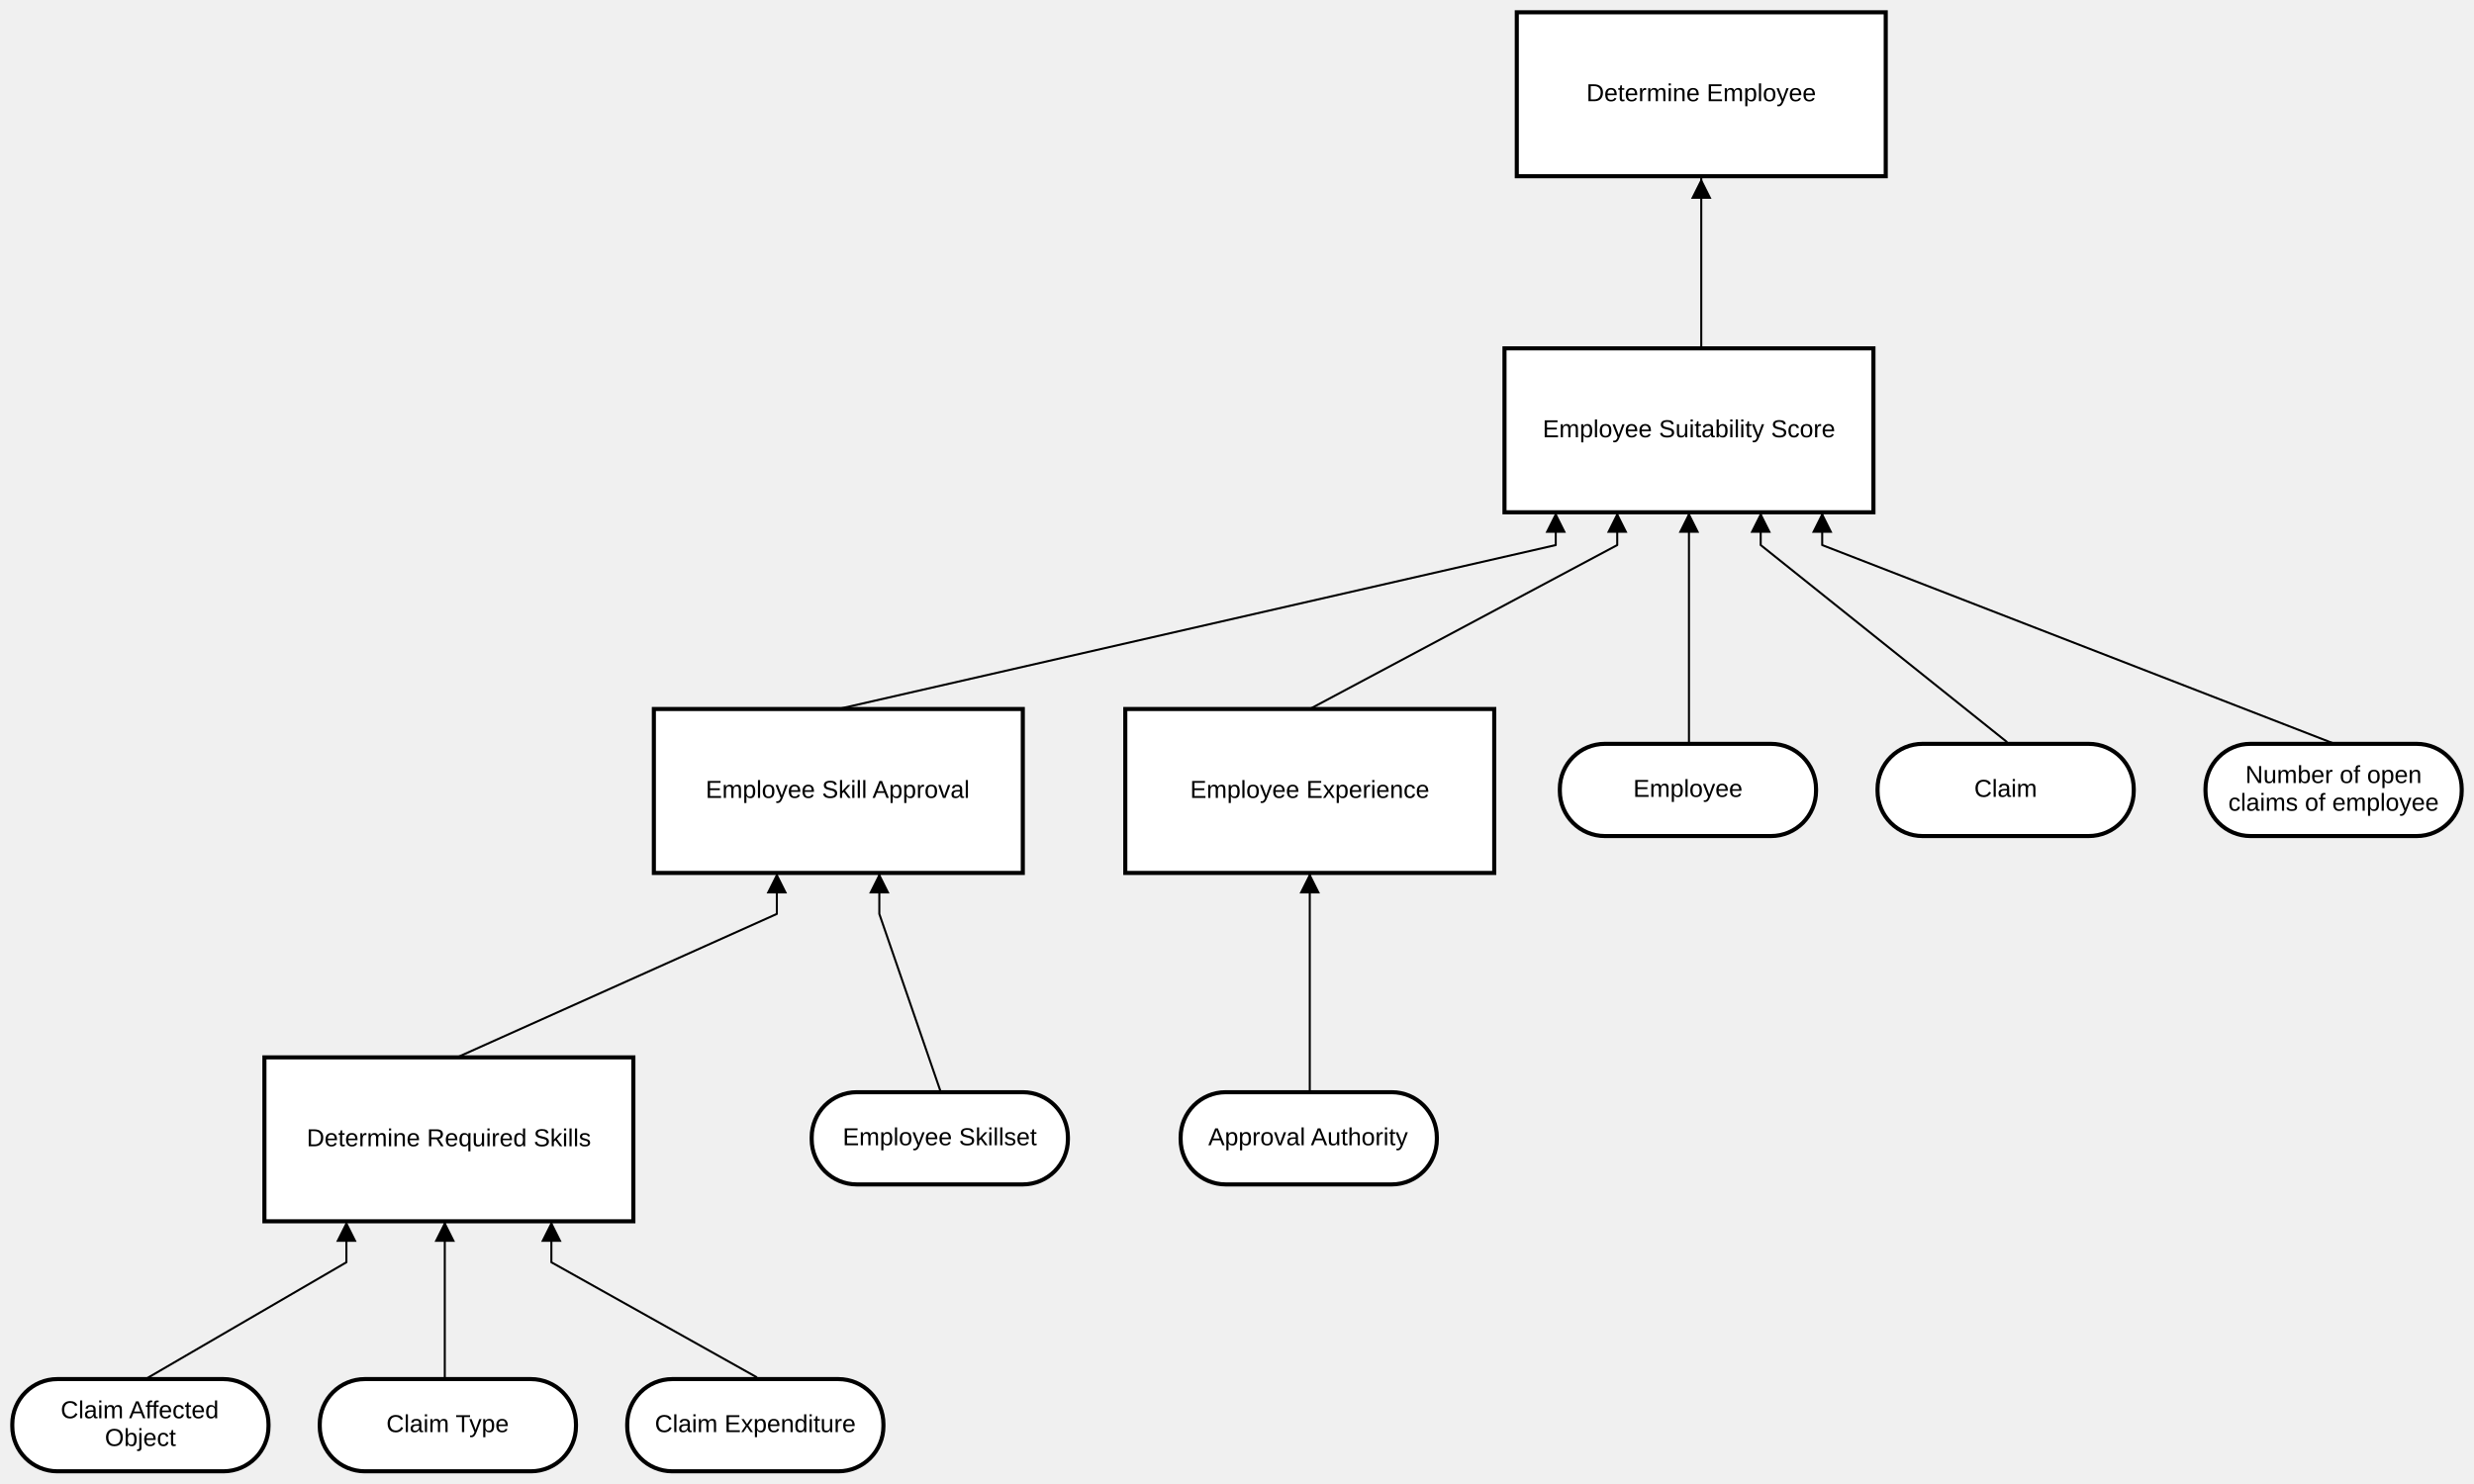
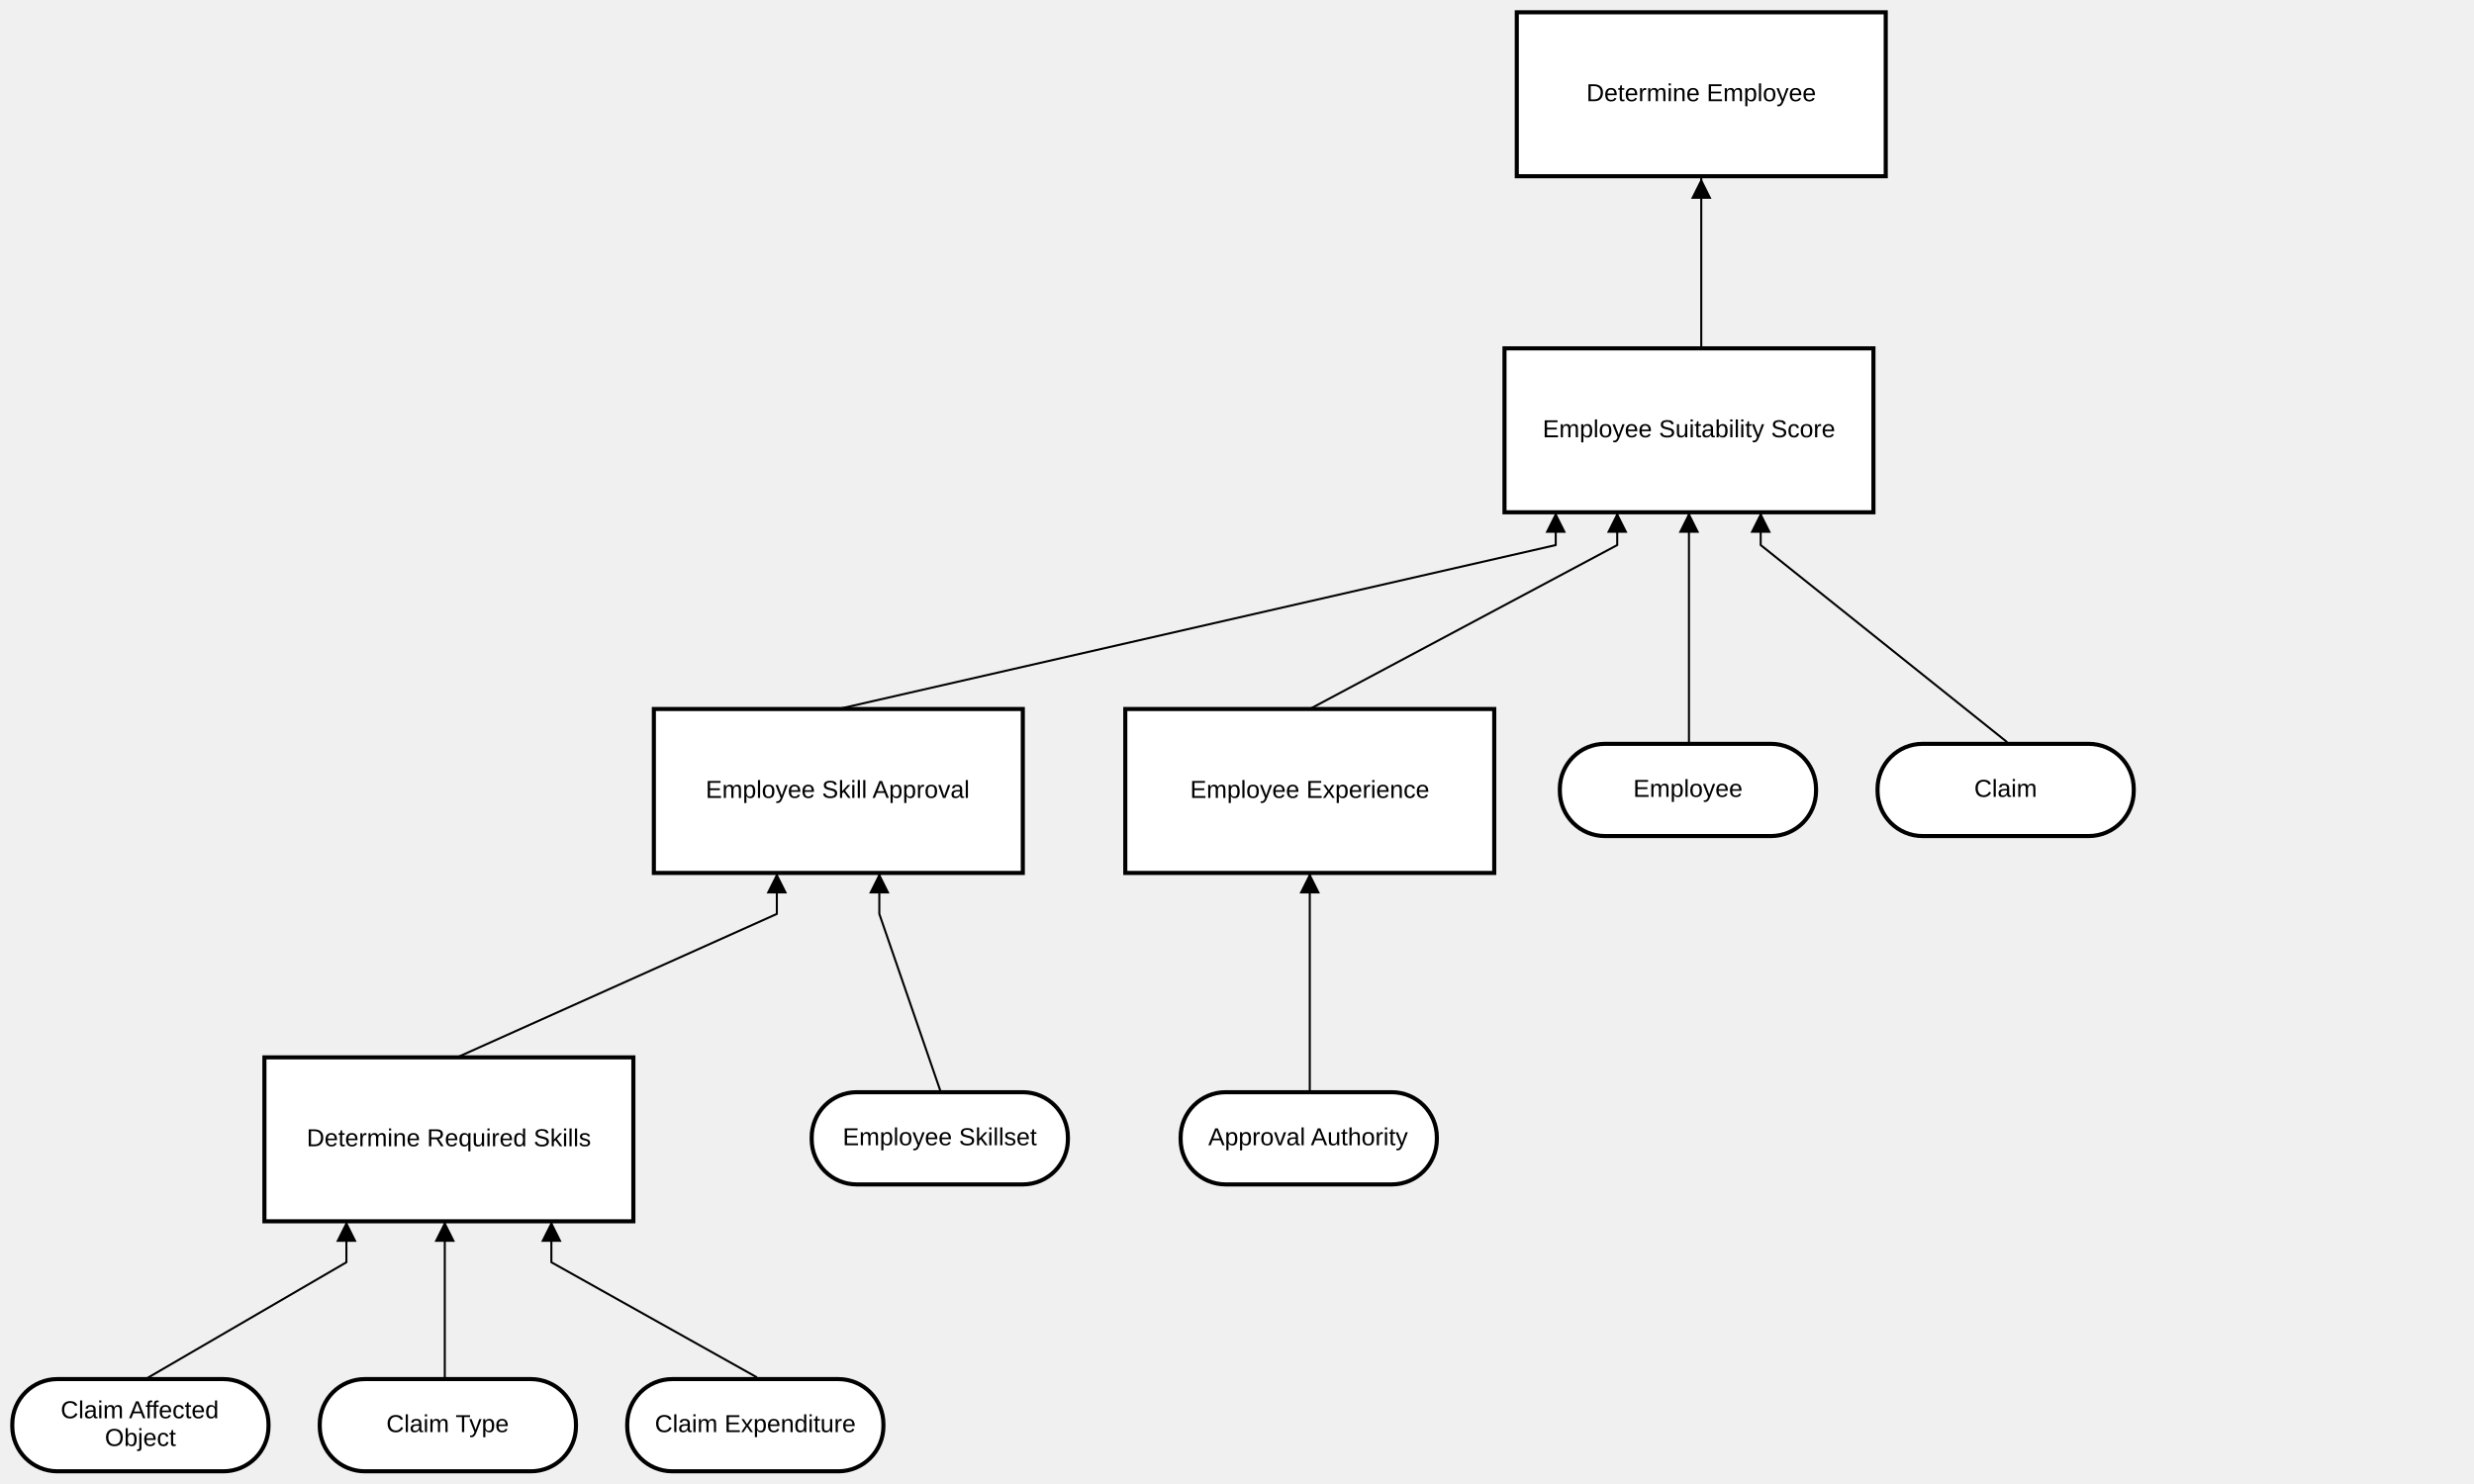
<svg xmlns="http://www.w3.org/2000/svg" width="1207" height="724" viewBox="151 54 1207 724" version="1.1">
  <defs>
    <marker id="association-start" viewBox="0 0 20 20" refX="1" refY="10" markerWidth="10" markerHeight="10" orient="auto">
      <path d="M 11 5 L 1 10 L 11 15" style="stroke-width: 1.5px; stroke-linecap: round; stroke-dasharray: 10000, 1; fill: none; stroke: black;" />
    </marker>
    <marker id="association-end" viewBox="0 0 20 20" refX="12" refY="10" markerWidth="10" markerHeight="10" orient="auto">
      <path d="M 1 5 L 11 10 L 1 15" style="stroke-width: 1.5px; stroke-linecap: round; stroke-dasharray: 10000, 1; fill: none; stroke: black;" />
    </marker>
    <marker id="information-requirement-end" viewBox="0 0 20 20" refX="11" refY="10" markerWidth="20" markerHeight="20" orient="auto">
      <path d="M 1 5 L 11 10 L 1 15 Z" style="stroke-width: 1px; stroke-linecap: round; stroke-dasharray: 10000, 1;" />
    </marker>
    <marker id="information-requirement-highlight-end" viewBox="0 0 20 20" refX="11" refY="10" markerWidth="20" markerHeight="20" orient="auto">
      <path d="M 1 5 L 11 10 L 1 15 Z" style="stroke-width: 1px; stroke-linecap: round; stroke-dasharray: 10000, 1; fill: coral" />
    </marker>
    <marker id="information-requirement-ccc-end" viewBox="0 0 20 20" refX="11" refY="10" markerWidth="20" markerHeight="20" orient="auto">
      <path d="M 1 5 L 11 10 L 1 15 Z" style="stroke-width: 1px; stroke-linecap: round; stroke-dasharray: 10000, 1; fill: #ccc" />
    </marker>
    <marker id="knowledge-requirement-end" viewBox="0 0 20 20" refX="11" refY="10" markerWidth="16" markerHeight="16" orient="auto">
      <path d="M 1 3 L 11 10 L 1 17" style="stroke-width: 2px; stroke-linecap: round; stroke-dasharray: 10000, 1; fill: none; stroke: black;" />
    </marker>
    <marker id="authority-requirement-end" viewBox="0 0 20 20" refX="3" refY="3" markerWidth="18" markerHeight="18" orient="auto">
      <circle cx="3" cy="3" r="3" style="stroke-width: 1px; stroke-linecap: round; stroke-dasharray: 10000, 1;" />
    </marker>
  </defs>
  <g class="djs-group">
    <g class="djs-element djs-shape" data-element-id="Decision_13nychf" style="display: block;" transform="matrix(1 0 0 1 891 60)">
      <g class="djs-visual">
        <rect x="0" y="0" width="180" height="80" rx="0" ry="0" style="stroke: black; stroke-width: 2px; fill: white;" />
        <text class="djs-label" style="font-family: Arial, sans-serif; font-size: 12px;">
          <tspan x="33.969" y="43.383">Determine Employee</tspan>
        </text>
      </g>
      <rect class="djs-hit djs-hit-all" x="0" y="0" width="180" height="80" style="fill: none; stroke-opacity: 0; stroke: white; stroke-width: 15px;" />
      <rect x="-6" y="-6" width="192" height="92" class="djs-outline" style="fill: none;" />
    </g>
  </g>
  <g class="djs-group">
    <g class="djs-element djs-shape" data-element-id="Decision_03absfl" style="display: block;" transform="matrix(1 0 0 1 885 224)">
      <g class="djs-visual">
        <rect x="0" y="0" width="180" height="80" rx="0" ry="0" style="stroke: black; stroke-width: 2px; fill: white;" />
        <text class="djs-label" style="font-family: Arial, sans-serif; font-size: 12px;">
          <tspan x="18.633" y="43.383">Employee Suitability Score</tspan>
        </text>
      </g>
      <rect class="djs-hit djs-hit-all" x="0" y="0" width="180" height="80" style="fill: none; stroke-opacity: 0; stroke: white; stroke-width: 15px;" />
      <rect x="-6" y="-6" width="192" height="92" class="djs-outline" style="fill: none;" />
    </g>
  </g>
  <g class="djs-group">
    <g class="djs-element djs-shape" data-element-id="Decision_1rj4fxk" style="display: block;" transform="matrix(1 0 0 1 280 570)">
      <g class="djs-visual">
        <rect x="0" y="0" width="180" height="80" rx="0" ry="0" style="stroke: black; stroke-width: 2px; fill: white;" />
        <text class="djs-label" style="font-family: Arial, sans-serif; font-size: 12px;">
          <tspan x="20.633" y="43.375">Determine Required Skills</tspan>
        </text>
      </g>
      <rect class="djs-hit djs-hit-all" x="0" y="0" width="180" height="80" style="fill: none; stroke-opacity: 0; stroke: white; stroke-width: 15px;" />
      <rect x="-6" y="-6" width="192" height="92" class="djs-outline" style="fill: none;" />
    </g>
  </g>
  <g class="djs-group">
    <g class="djs-element djs-shape" data-element-id="InputData_0id5dfd" style="display: block;" transform="matrix(1 0 0 1 157 727)">
      <g class="djs-visual">
        <rect x="0" y="0" width="125" height="45" rx="22" ry="22" style="stroke: black; stroke-width: 2px; fill: white;" />
        <text class="djs-label" style="font-family: Arial, sans-serif; font-size: 12px;">
          <tspan x="23.594" y="19.109">Claim Affected </tspan>
          <tspan x="45.156" y="32.641">Object</tspan>
        </text>
      </g>
      <rect class="djs-hit djs-hit-all" x="0" y="0" width="125" height="45" style="fill: none; stroke-opacity: 0; stroke: white; stroke-width: 15px;" />
      <rect x="-6" y="-6" width="137" height="57" class="djs-outline" style="fill: none;" />
    </g>
  </g>
  <g class="djs-group">
    <g class="djs-element djs-shape" data-element-id="InputData_06sulo7" style="display: block;" transform="matrix(1 0 0 1 307 727)">
      <g class="djs-visual">
        <rect x="0" y="0" width="125" height="45" rx="22" ry="22" style="stroke: black; stroke-width: 2px; fill: white;" />
        <text class="djs-label" style="font-family: Arial, sans-serif; font-size: 12px;">
          <tspan x="32.484" y="25.883">Claim Type</tspan>
        </text>
      </g>
      <rect class="djs-hit djs-hit-all" x="0" y="0" width="125" height="45" style="fill: none; stroke-opacity: 0; stroke: white; stroke-width: 15px;" />
      <rect x="-6" y="-6" width="137" height="57" class="djs-outline" style="fill: none;" />
    </g>
  </g>
  <g class="djs-group">
    <g class="djs-element djs-shape" data-element-id="InputData_1ykic6i" style="display: block;" transform="matrix(1 0 0 1 457 727)">
      <g class="djs-visual">
        <rect x="0" y="0" width="125" height="45" rx="22" ry="22" style="stroke: black; stroke-width: 2px; fill: white;" />
        <text class="djs-label" style="font-family: Arial, sans-serif; font-size: 12px;">
          <tspan x="13.477" y="25.875">Claim Expenditure</tspan>
        </text>
      </g>
      <rect class="djs-hit djs-hit-all" x="0" y="0" width="125" height="45" style="fill: none; stroke-opacity: 0; stroke: white; stroke-width: 15px;" />
      <rect x="-6" y="-6" width="137" height="57" class="djs-outline" style="fill: none;" />
    </g>
  </g>
  <g class="djs-group">
    <g class="djs-element djs-shape" data-element-id="InputData_011xp5m" style="display: block;" transform="matrix(1 0 0 1 912 417)">
      <g class="djs-visual">
        <rect x="0" y="0" width="125" height="45" rx="22" ry="22" style="stroke: black; stroke-width: 2px; fill: white;" />
        <text class="djs-label" style="font-family: Arial, sans-serif; font-size: 12px;">
          <tspan x="35.812" y="25.883">Employee</tspan>
        </text>
      </g>
      <rect class="djs-hit djs-hit-all" x="0" y="0" width="125" height="45" style="fill: none; stroke-opacity: 0; stroke: white; stroke-width: 15px;" />
      <rect x="-6" y="-6" width="137" height="57" class="djs-outline" style="fill: none;" />
    </g>
  </g>
  <g class="djs-group">
    <g class="djs-element djs-shape" data-element-id="InputData_0qarm4x" style="display: block;" transform="matrix(1 0 0 1 1067 417)">
      <g class="djs-visual">
        <rect x="0" y="0" width="125" height="45" rx="22" ry="22" style="stroke: black; stroke-width: 2px; fill: white;" />
        <text class="djs-label" style="font-family: Arial, sans-serif; font-size: 12px;">
          <tspan x="47.164" y="25.875">Claim</tspan>
        </text>
      </g>
      <rect class="djs-hit djs-hit-all" x="0" y="0" width="125" height="45" style="fill: none; stroke-opacity: 0; stroke: white; stroke-width: 15px;" />
      <rect x="-6" y="-6" width="137" height="57" class="djs-outline" style="fill: none;" />
    </g>
  </g>
  <g class="djs-group">
    <g class="djs-element djs-shape" data-element-id="Decision_19jtlzt" style="display: block;" transform="matrix(1 0 0 1 700 400)">
      <g class="djs-visual">
        <rect x="0" y="0" width="180" height="80" rx="0" ry="0" style="stroke: black; stroke-width: 2px; fill: white;" />
        <text class="djs-label" style="font-family: Arial, sans-serif; font-size: 12px;">
          <tspan x="31.633" y="43.383">Employee Experience</tspan>
        </text>
      </g>
      <rect class="djs-hit djs-hit-all" x="0" y="0" width="180" height="80" style="fill: none; stroke-opacity: 0; stroke: white; stroke-width: 15px;" />
      <rect x="-6" y="-6" width="192" height="92" class="djs-outline" style="fill: none;" />
    </g>
  </g>
  <g class="djs-group">
    <g class="djs-element djs-shape" data-element-id="InputData_1vzqswv" style="display: block;" transform="matrix(1 0 0 1 727 587)">
      <g class="djs-visual">
        <rect x="0" y="0" width="125" height="45" rx="22" ry="22" style="stroke: black; stroke-width: 2px; fill: white;" />
        <text class="djs-label" style="font-family: Arial, sans-serif; font-size: 12px;">
          <tspan x="13.484" y="25.883">Approval Authority</tspan>
        </text>
      </g>
      <rect class="djs-hit djs-hit-all" x="0" y="0" width="125" height="45" style="fill: none; stroke-opacity: 0; stroke: white; stroke-width: 15px;" />
      <rect x="-6" y="-6" width="137" height="57" class="djs-outline" style="fill: none;" />
    </g>
  </g>
  <g class="djs-group">
-     <g class="djs-element djs-shape" data-element-id="InputData_13z77r8" style="display: block;" transform="matrix(1 0 0 1 1227 417)">
+     <g class="djs-element djs-shape" data-element-id="InputData_13z77r8" style="display: none;" transform="matrix(1 0 0 1 1227 417)">
      <g class="djs-visual">
        <rect x="0" y="0" width="125" height="45" rx="22" ry="22" style="stroke: black; stroke-width: 2px; fill: white;" />
        <text class="djs-label" style="font-family: Arial, sans-serif; font-size: 12px;">
          <tspan x="19.469" y="19.109">Number of open </tspan>
          <tspan x="11.141" y="32.641">claims of employee</tspan>
        </text>
      </g>
      <rect class="djs-hit djs-hit-all" x="0" y="0" width="125" height="45" style="fill: none; stroke-opacity: 0; stroke: white; stroke-width: 15px;" />
      <rect x="-6" y="-6" width="137" height="57" class="djs-outline" style="fill: none;" />
    </g>
  </g>
  <g class="djs-group">
+     <g class="djs-element djs-shape new-input-data" style="display: none; cursor: pointer" transform="matrix(1 0 0 1 1227 417)">
+       <g class="djs-visual">
+         <rect x="0" y="0" width="125" height="45" rx="22" ry="22" style="stroke: #ccc; stroke-width: 2px; fill: white; stroke-dasharray: 5" />
+         <text class="djs-label" style="font-family: Arial, sans-serif; font-size: 12px; fill: #ccc">
+           <tspan x="19.469" y="25">+ New Input Data</tspan>
+         </text>
+       </g>
+     </g>
+   </g>
+   <g class="djs-group">
+     <g class="djs-element djs-connection new-connection" style="display: none;">
+       <g class="djs-visual">
+         <polyline points="1290,416 1290,380" style="fill: none; stroke: #ccc; stroke-width: 1px; stroke-linecap: round; stroke-linejoin: round; marker-end: url('#information-requirement-ccc-end');" />
+         <text class="djs-label" style="font-family: Arial, sans-serif; font-size: 12px; fill: #ccc; cursor: pointer">
+           <tspan x="1300" y="405">+ Add</tspan>
+         </text>
+       </g>
+     </g>
+   </g>
+   <g class="djs-group">
    <g class="djs-element djs-shape" data-element-id="Decision_11xban0" style="display: block;" transform="matrix(1 0 0 1 470 400)">
      <g class="djs-visual">
        <rect x="0" y="0" width="180" height="80" rx="0" ry="0" style="stroke: black; stroke-width: 2px; fill: white;" />
        <text class="djs-label" style="font-family: Arial, sans-serif; font-size: 12px;">
          <tspan x="25.297" y="43.383">Employee Skill Approval</tspan>
        </text>
      </g>
      <rect class="djs-hit djs-hit-all" x="0" y="0" width="180" height="80" style="fill: none; stroke-opacity: 0; stroke: white; stroke-width: 15px;" />
      <rect x="-6" y="-6" width="192" height="92" class="djs-outline" style="fill: none;" />
    </g>
  </g>
  <g class="djs-group">
    <g class="djs-element djs-shape" data-element-id="InputData_1x2qw0w" style="display: block;" transform="matrix(1 0 0 1 547 587)">
      <g class="djs-visual">
        <rect x="0" y="0" width="125" height="45" rx="22" ry="22" style="stroke: black; stroke-width: 2px; fill: white;" />
        <text class="djs-label" style="font-family: Arial, sans-serif; font-size: 12px;">
          <tspan x="15.141" y="25.883">Employee Skillset</tspan>
        </text>
      </g>
      <rect class="djs-hit djs-hit-all" x="0" y="0" width="125" height="45" style="fill: none; stroke-opacity: 0; stroke: white; stroke-width: 15px;" />
      <rect x="-6" y="-6" width="137" height="57" class="djs-outline" style="fill: none;" />
    </g>
  </g>
  <g class="djs-group">
    <g class="djs-element djs-connection" data-element-id="connection_144" style="display: block;">
      <g class="djs-visual">
        <polyline points="981,224 981,141 " style="fill: none; stroke: black; stroke-width: 1px; stroke-linecap: round; stroke-linejoin: round; marker-end: url('#information-requirement-end');" />
      </g>
      <polyline points="981,224 981,141 " class="djs-hit djs-hit-stroke" style="fill: none; stroke-opacity: 0; stroke: white; stroke-width: 15px;" />
      <rect x="975" y="135" width="12" height="95" class="djs-outline" style="fill: none;" />
    </g>
  </g>
  <g class="djs-group">
    <g class="djs-element djs-connection" data-element-id="connection_145" style="display: block;">
      <g class="djs-visual">
        <polyline points="975,417 975,304 " style="fill: none; stroke: black; stroke-width: 1px; stroke-linecap: round; stroke-linejoin: round; marker-end: url('#information-requirement-end');" />
      </g>
      <polyline points="975,417 975,304 " class="djs-hit djs-hit-stroke" style="fill: none; stroke-opacity: 0; stroke: white; stroke-width: 15px;" />
      <rect x="969" y="298" width="12" height="125" class="djs-outline" style="fill: none;" />
    </g>
  </g>
  <g class="djs-group">
    <g class="djs-element djs-connection" data-element-id="connection_146" style="display: block;">
      <g class="djs-visual">
        <polyline points="1130,416 1010,320 1010,304 " style="fill: none; stroke: black; stroke-width: 1px; stroke-linecap: round; stroke-linejoin: round; marker-end: url('#information-requirement-end');" />
      </g>
      <polyline points="1130,416 1010,320 1010,304 " class="djs-hit djs-hit-stroke" style="fill: none; stroke-opacity: 0; stroke: white; stroke-width: 15px;" />
      <rect x="1004" y="298" width="132" height="124" class="djs-outline" style="fill: none;" />
    </g>
  </g>
  <g class="djs-group">
-     <g class="djs-element djs-connection" data-element-id="connection_147" style="display: block;">
+     <g class="djs-element djs-connection" data-element-id="connection_147" style="display: none;">
      <g class="djs-visual">
        <polyline points="1290,417 1040,320 1040,304 " style="fill: none; stroke: black; stroke-width: 1px; stroke-linecap: round; stroke-linejoin: round; marker-end: url('#information-requirement-end');" />
      </g>
      <polyline points="1290,415 1040,320 1040,304 " class="djs-hit djs-hit-stroke" style="fill: none; stroke-opacity: 0; stroke: white; stroke-width: 15px;" />
      <rect x="1034" y="298" width="262" height="123" class="djs-outline" style="fill: none;" />
    </g>
  </g>
  <g class="djs-group">
    <g class="djs-element djs-connection" data-element-id="connection_148" style="display: block;">
      <g class="djs-visual">
        <polyline points="560,400 910,320 910,304 " style="fill: none; stroke: black; stroke-width: 1px; stroke-linecap: round; stroke-linejoin: round; marker-end: url('#information-requirement-end');" />
      </g>
      <polyline points="560,400 910,320 910,304 " class="djs-hit djs-hit-stroke" style="fill: none; stroke-opacity: 0; stroke: white; stroke-width: 15px;" />
      <rect x="554" y="298" width="362" height="108" class="djs-outline" style="fill: none;" />
    </g>
  </g>
  <g class="djs-group">
    <g class="djs-element djs-connection" data-element-id="connection_149" style="display: block;">
      <g class="djs-visual">
        <polyline points="790,400 940,320 940,304 " style="fill: none; stroke: black; stroke-width: 1px; stroke-linecap: round; stroke-linejoin: round; marker-end: url('#information-requirement-end');" />
      </g>
      <polyline points="790,400 940,320 940,304 " class="djs-hit djs-hit-stroke" style="fill: none; stroke-opacity: 0; stroke: white; stroke-width: 15px;" />
      <rect x="784" y="298" width="162" height="108" class="djs-outline" style="fill: none;" />
    </g>
  </g>
  <g class="djs-group">
    <g class="djs-element djs-connection" data-element-id="connection_150" style="display: block;">
      <g class="djs-visual">
        <polyline points="222,727 320,670 320,650 " style="fill: none; stroke: black; stroke-width: 1px; stroke-linecap: round; stroke-linejoin: round; marker-end: url('#information-requirement-end');" />
      </g>
      <polyline points="222,727 320,670 320,650 " class="djs-hit djs-hit-stroke" style="fill: none; stroke-opacity: 0; stroke: white; stroke-width: 15px;" />
      <rect x="216" y="644" width="110" height="89" class="djs-outline" style="fill: none;" />
    </g>
  </g>
  <g class="djs-group">
    <g class="djs-element djs-connection" data-element-id="connection_151" style="display: block;">
      <g class="djs-visual">
        <polyline points="368,727 368,650 " style="fill: none; stroke: black; stroke-width: 1px; stroke-linecap: round; stroke-linejoin: round; marker-end: url('#information-requirement-end');" />
      </g>
      <polyline points="368,727 368,650 " class="djs-hit djs-hit-stroke" style="fill: none; stroke-opacity: 0; stroke: white; stroke-width: 15px;" />
      <rect x="362" y="644" width="12" height="89" class="djs-outline" style="fill: none;" />
    </g>
  </g>
  <g class="djs-group">
    <g class="djs-element djs-connection" data-element-id="connection_152" style="display: block;">
      <g class="djs-visual">
        <polyline points="520,726 420,670 420,650 " style="fill: none; stroke: black; stroke-width: 1px; stroke-linecap: round; stroke-linejoin: round; marker-end: url('#information-requirement-end');" />
      </g>
      <polyline points="520,726 420,670 420,650 " class="djs-hit djs-hit-stroke" style="fill: none; stroke-opacity: 0; stroke: white; stroke-width: 15px;" />
      <rect x="414" y="644" width="112" height="88" class="djs-outline" style="fill: none;" />
    </g>
  </g>
  <g class="djs-group">
    <g class="djs-element djs-connection" data-element-id="connection_153" style="display: block;">
      <g class="djs-visual">
        <polyline points="790,587 790,480 " style="fill: none; stroke: black; stroke-width: 1px; stroke-linecap: round; stroke-linejoin: round; marker-end: url('#information-requirement-end');" />
      </g>
      <polyline points="790,587 790,480 " class="djs-hit djs-hit-stroke" style="fill: none; stroke-opacity: 0; stroke: white; stroke-width: 15px;" />
      <rect x="784" y="474" width="12" height="119" class="djs-outline" style="fill: none;" />
    </g>
  </g>
  <g class="djs-group">
    <g class="djs-element djs-connection" data-element-id="connection_154" style="display: block;">
      <g class="djs-visual">
        <polyline points="374,570 530,500 530,480 " style="fill: none; stroke: black; stroke-width: 1px; stroke-linecap: round; stroke-linejoin: round; marker-end: url('#information-requirement-end');" />
      </g>
      <polyline points="374,570 530,500 530,480 " class="djs-hit djs-hit-stroke" style="fill: none; stroke-opacity: 0; stroke: white; stroke-width: 15px;" />
      <rect x="368" y="474" width="168" height="102" class="djs-outline" style="fill: none;" />
    </g>
  </g>
  <g class="djs-group">
    <g class="djs-element djs-connection" data-element-id="connection_155" style="display: block;">
      <g class="djs-visual">
        <polyline points="610,587 580,500 580,480 " style="fill: none; stroke: black; stroke-width: 1px; stroke-linecap: round; stroke-linejoin: round; marker-end: url('#information-requirement-end');" />
      </g>
      <polyline points="610,587 580,500 580,480 " class="djs-hit djs-hit-stroke" style="fill: none; stroke-opacity: 0; stroke: white; stroke-width: 15px;" />
      <rect x="574" y="474" width="42" height="119" class="djs-outline" style="fill: none;" />
    </g>
  </g>
</svg>
